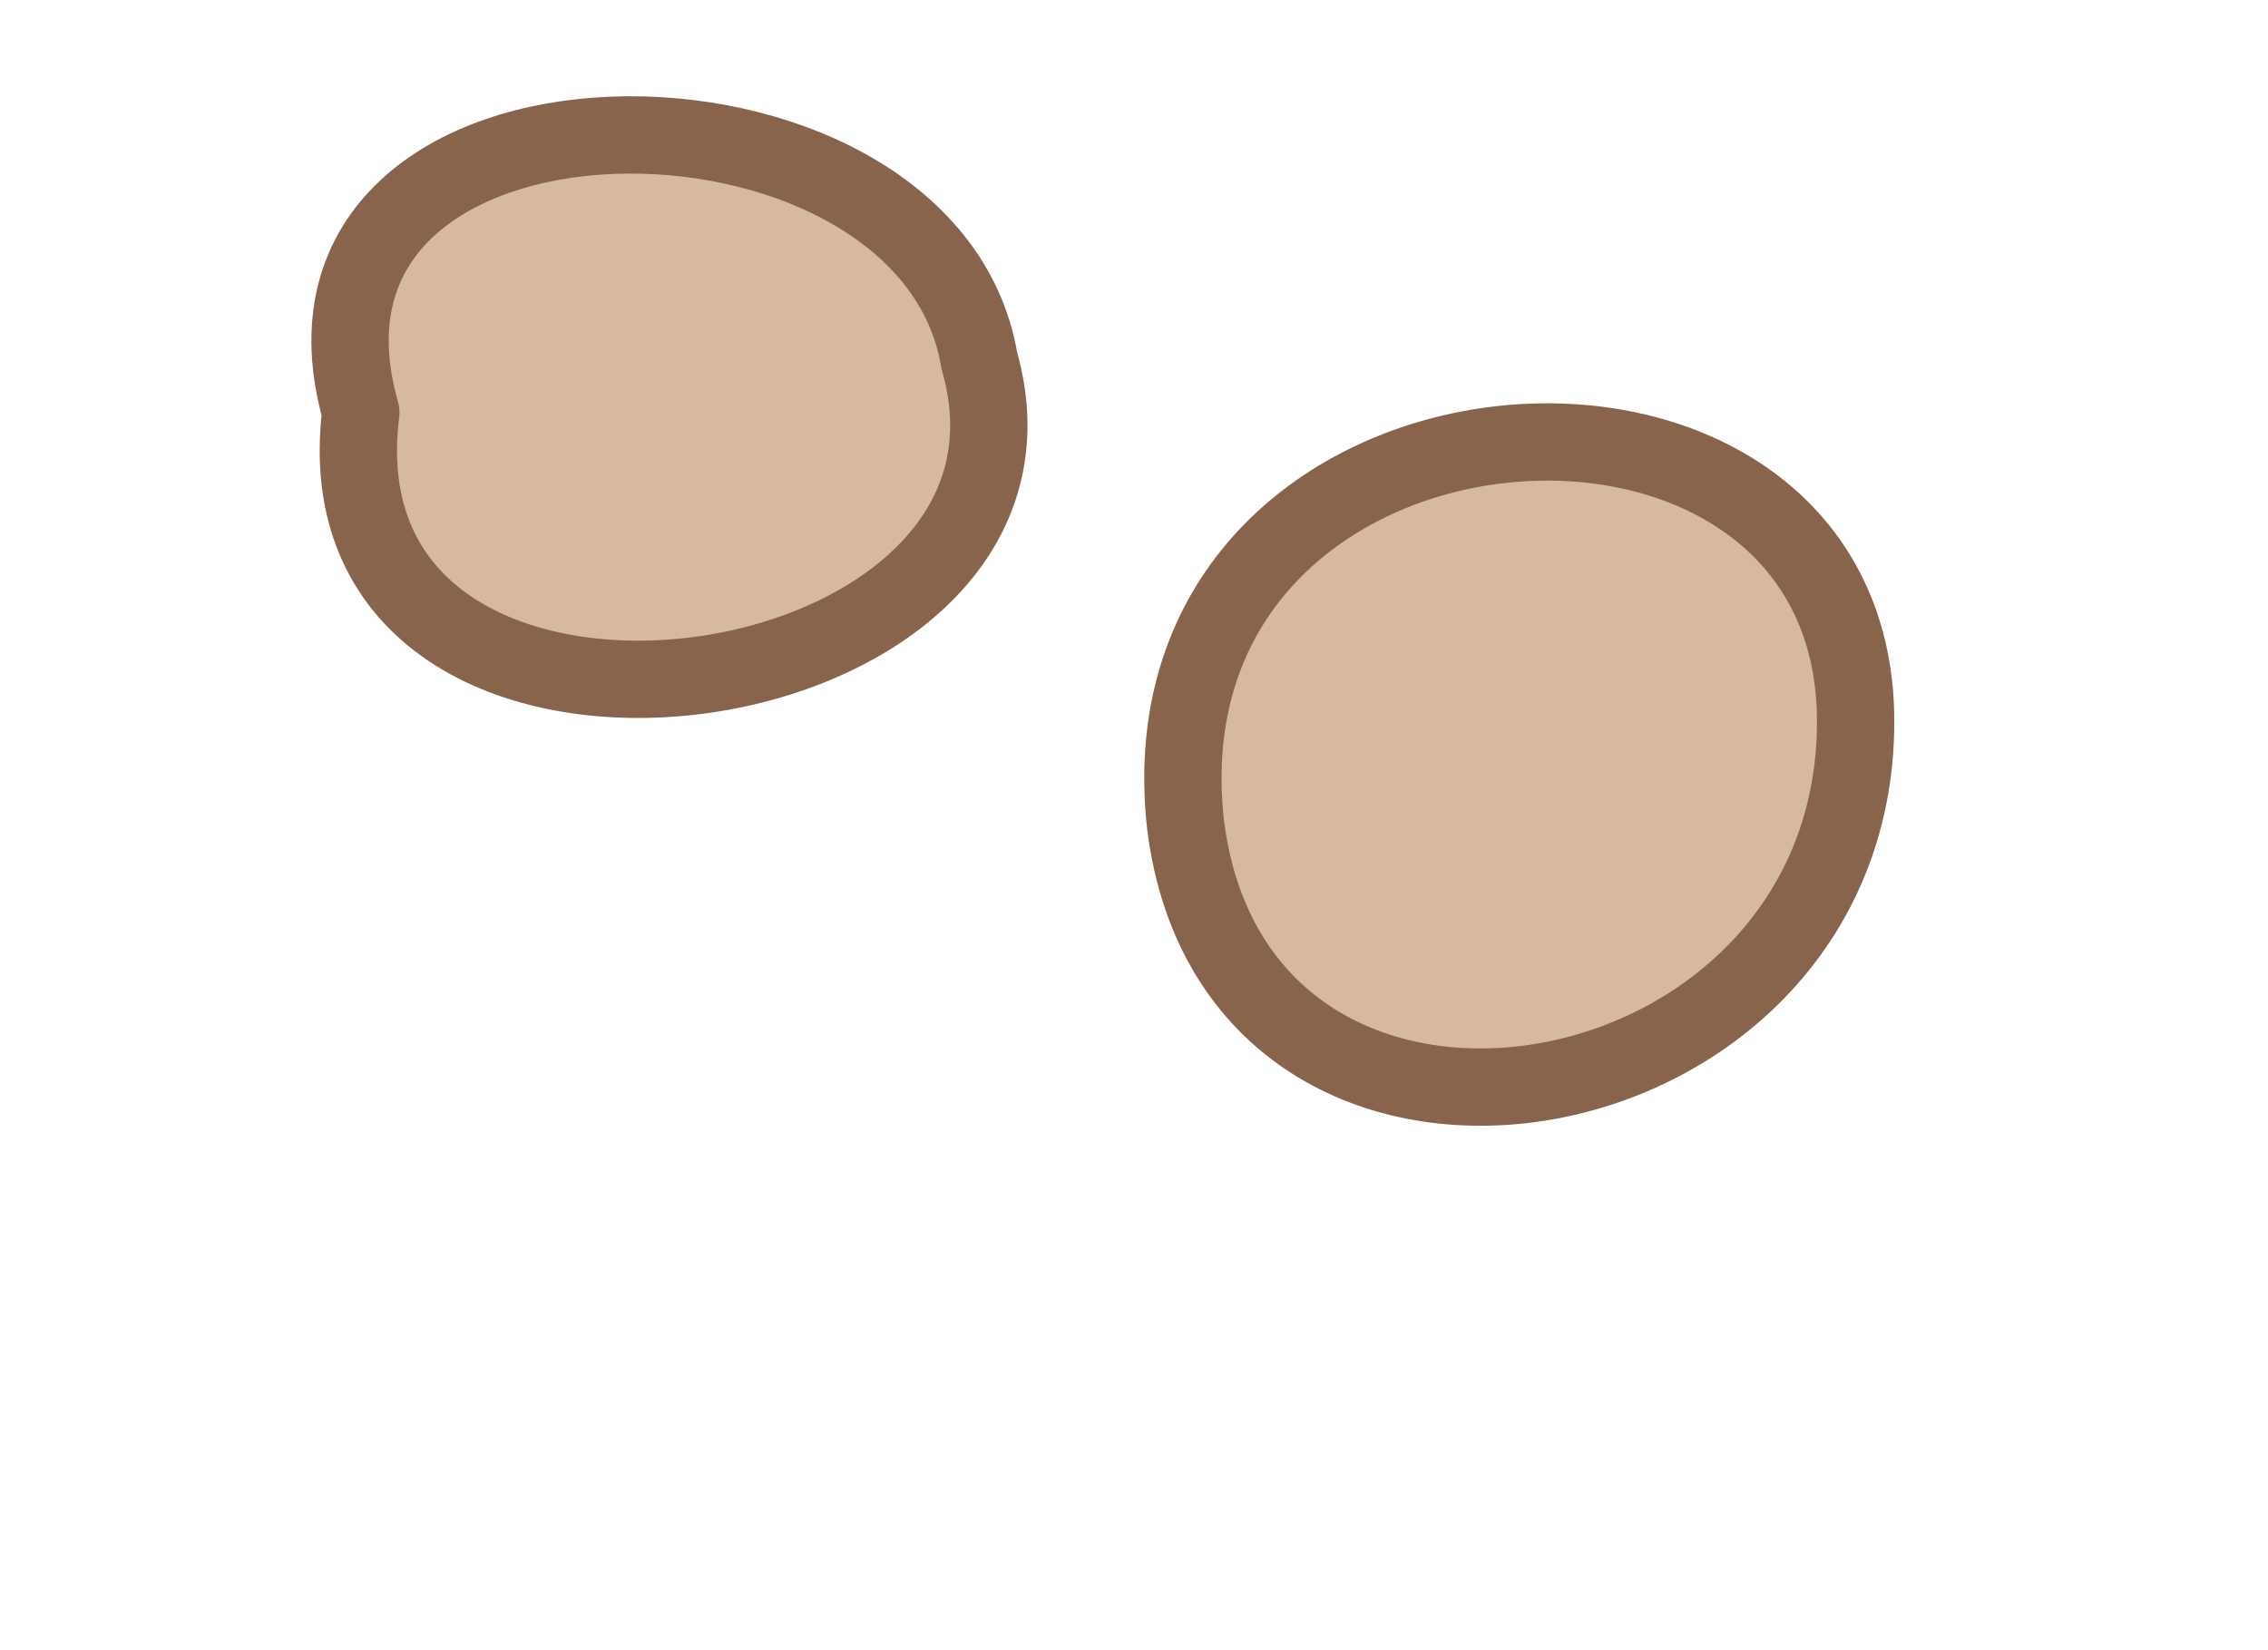
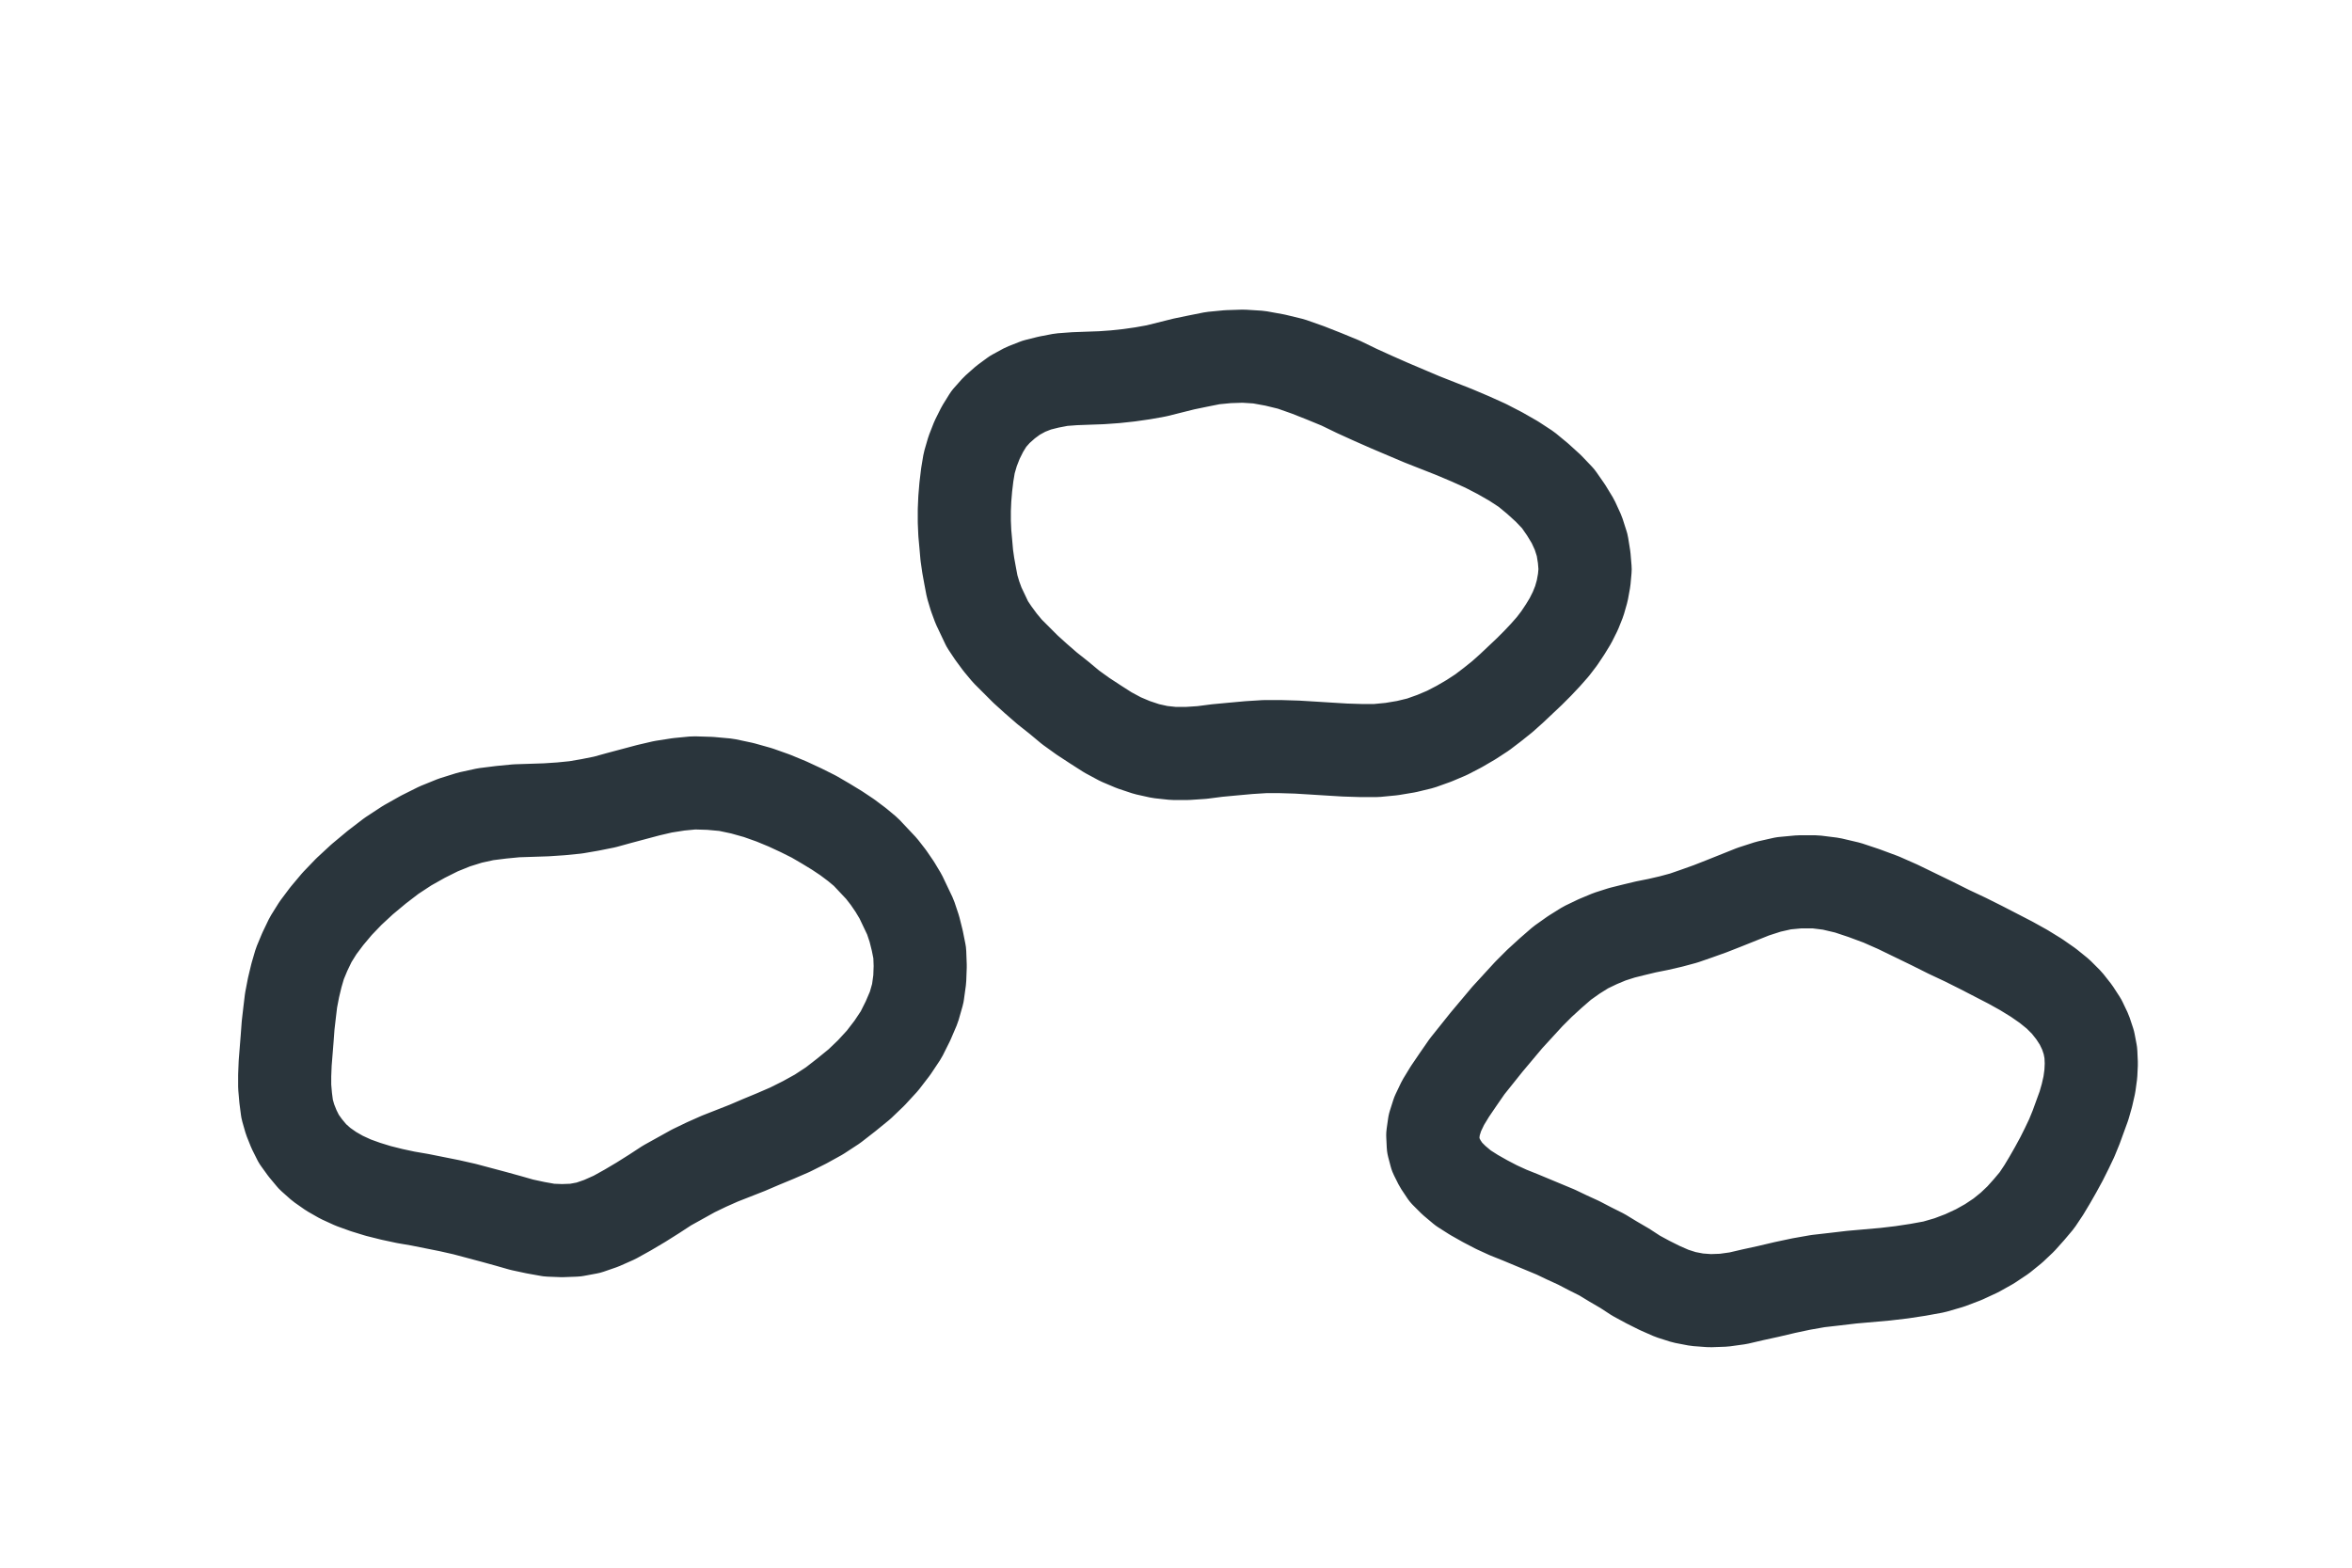
- <svg xmlns="http://www.w3.org/2000/svg" width="44" height="32" viewBox="0 0 44 32" fill="#d7b8a0" stroke="#88644d" stroke-width="1.5" stroke-linecap="round" stroke-linejoin="round">
-   <path d="M7 8c-2-7 11-7 12-1 2 7-13 9-12 1Zm16 8c-1-9 13-10 13-2 0 8-12 10-13 2Z" />
+ <svg xmlns="http://www.w3.org/2000/svg" width="48" height="32" viewBox="0 0 48 32" fill="none" stroke="#2A353C" stroke-width="1.9" stroke-linecap="round" stroke-linejoin="round">
+   <path d="M17.83 17.56L17.99 17.73L18.13 17.91L18.26 18.1L18.38 18.3L18.48 18.51L18.58 18.72L18.66 18.96L18.72 19.2L18.77 19.45L18.78 19.72L18.77 19.99L18.73 20.28L18.65 20.56L18.53 20.84L18.39 21.12L18.21 21.39L18.01 21.65L17.78 21.9L17.54 22.13L17.27 22.35L17 22.56L16.71 22.75L16.42 22.91L16.12 23.06L15.82 23.19L15.53 23.31L15.25 23.43L14.97 23.54L14.69 23.65L14.42 23.77L14.15 23.9L13.88 24.05L13.61 24.2L13.35 24.37L13.08 24.54L12.81 24.7L12.54 24.85L12.27 24.97L12.01 25.06L11.74 25.11L11.47 25.12L11.21 25.11L10.93 25.06L10.65 25L10.37 24.92L10.08 24.84L9.78 24.76L9.48 24.68L9.17 24.61L8.87 24.55L8.57 24.49L8.28 24.44L8 24.38L7.72 24.31L7.46 24.23L7.21 24.14L6.97 24.03L6.76 23.91L6.56 23.77L6.38 23.61L6.23 23.43L6.1 23.25L6 23.05L5.92 22.85L5.86 22.64L5.83 22.41L5.81 22.18L5.81 21.95L5.82 21.7L5.84 21.45L5.86 21.2L5.88 20.93L5.91 20.67L5.94 20.42L5.99 20.16L6.05 19.91L6.12 19.67L6.22 19.43L6.34 19.18L6.49 18.94L6.67 18.7L6.88 18.45L7.12 18.2L7.39 17.95L7.69 17.7L7.99 17.47L8.31 17.26L8.63 17.08L8.95 16.92L9.27 16.79L9.59 16.69L9.91 16.62L10.23 16.58L10.54 16.55L10.85 16.54L11.15 16.53L11.45 16.51L11.75 16.48L12.04 16.43L12.34 16.37L12.63 16.29L12.93 16.21L13.23 16.13L13.53 16.06L13.85 16.01L14.16 15.98L14.49 15.99L14.82 16.02L15.15 16.09L15.47 16.18L15.78 16.29L16.07 16.41L16.35 16.54L16.61 16.67L16.85 16.81L17.08 16.95L17.29 17.09L17.49 17.24L17.67 17.39L17.83 17.56Z M32.29 11.13L32.33 11.38L32.35 11.62L32.33 11.84L32.29 12.06L32.23 12.27L32.15 12.47L32.05 12.67L31.94 12.85L31.82 13.03L31.69 13.2L31.54 13.37L31.38 13.54L31.21 13.71L31.03 13.88L30.85 14.05L30.66 14.22L30.46 14.38L30.25 14.54L30.02 14.69L29.78 14.83L29.53 14.96L29.27 15.07L28.99 15.17L28.7 15.24L28.4 15.29L28.09 15.32L27.77 15.32L27.45 15.31L27.12 15.29L26.8 15.27L26.47 15.25L26.14 15.24L25.81 15.24L25.49 15.26L25.16 15.29L24.84 15.32L24.53 15.36L24.23 15.38L23.95 15.38L23.67 15.35L23.4 15.29L23.13 15.2L22.87 15.09L22.61 14.95L22.36 14.79L22.1 14.62L21.85 14.44L21.61 14.24L21.37 14.05L21.14 13.85L20.93 13.66L20.74 13.47L20.56 13.29L20.41 13.11L20.27 12.92L20.15 12.74L20.06 12.55L19.97 12.36L19.9 12.17L19.84 11.97L19.8 11.76L19.76 11.54L19.73 11.33L19.71 11.1L19.69 10.88L19.68 10.65L19.68 10.41L19.69 10.18L19.71 9.94L19.74 9.69L19.78 9.45L19.85 9.21L19.94 8.98L20.05 8.76L20.18 8.55L20.34 8.37L20.52 8.21L20.71 8.07L20.93 7.95L21.16 7.86L21.4 7.8L21.66 7.75L21.93 7.73L22.2 7.72L22.48 7.71L22.76 7.69L23.04 7.66L23.32 7.62L23.6 7.57L23.88 7.5L24.16 7.43L24.45 7.37L24.75 7.31L25.06 7.28L25.37 7.27L25.69 7.29L26.02 7.35L26.35 7.43L26.69 7.55L27.02 7.68L27.36 7.82L27.69 7.98L28.02 8.13L28.36 8.28L28.69 8.42L29.02 8.56L29.35 8.69L29.68 8.82L30.01 8.96L30.32 9.1L30.61 9.25L30.89 9.41L31.15 9.58L31.38 9.77L31.6 9.97L31.8 10.18L31.96 10.41L32.1 10.64L32.21 10.88L32.29 11.13Z M42.46 20.86L42.56 21.07L42.63 21.28L42.67 21.49L42.68 21.71L42.67 21.92L42.64 22.14L42.59 22.36L42.53 22.57L42.45 22.79L42.37 23.01L42.28 23.23L42.18 23.44L42.07 23.66L41.95 23.88L41.83 24.09L41.71 24.29L41.57 24.5L41.41 24.69L41.24 24.88L41.05 25.06L40.84 25.23L40.6 25.39L40.35 25.53L40.07 25.66L39.78 25.77L39.47 25.86L39.14 25.92L38.81 25.97L38.47 26.01L38.13 26.04L37.79 26.07L37.45 26.11L37.1 26.15L36.76 26.21L36.43 26.28L36.09 26.36L35.77 26.43L35.47 26.5L35.18 26.54L34.9 26.55L34.63 26.53L34.37 26.48L34.12 26.4L33.87 26.29L33.63 26.17L33.39 26.04L33.16 25.89L32.92 25.75L32.69 25.61L32.45 25.49L32.22 25.37L31.98 25.26L31.75 25.15L31.51 25.05L31.27 24.95L31.03 24.85L30.78 24.75L30.54 24.64L30.31 24.52L30.08 24.39L29.86 24.25L29.67 24.09L29.51 23.93L29.39 23.75L29.3 23.57L29.25 23.38L29.24 23.17L29.27 22.96L29.34 22.74L29.45 22.51L29.59 22.28L29.76 22.03L29.94 21.77L30.14 21.52L30.34 21.27L30.55 21.02L30.76 20.77L30.98 20.53L31.2 20.29L31.42 20.07L31.65 19.86L31.88 19.66L32.12 19.49L32.36 19.34L32.61 19.22L32.85 19.12L33.1 19.04L33.34 18.98L33.59 18.92L33.84 18.87L34.1 18.81L34.36 18.74L34.62 18.65L34.9 18.55L35.18 18.44L35.48 18.32L35.78 18.2L36.09 18.1L36.4 18.03L36.72 18L37.05 18L37.37 18.04L37.71 18.12L38.04 18.23L38.39 18.36L38.73 18.51L39.08 18.68L39.43 18.85L39.77 19.02L40.11 19.18L40.43 19.34L40.74 19.5L41.03 19.65L41.3 19.8L41.56 19.96L41.79 20.12L42 20.29L42.18 20.47L42.33 20.66L42.46 20.86Z" />
</svg>
